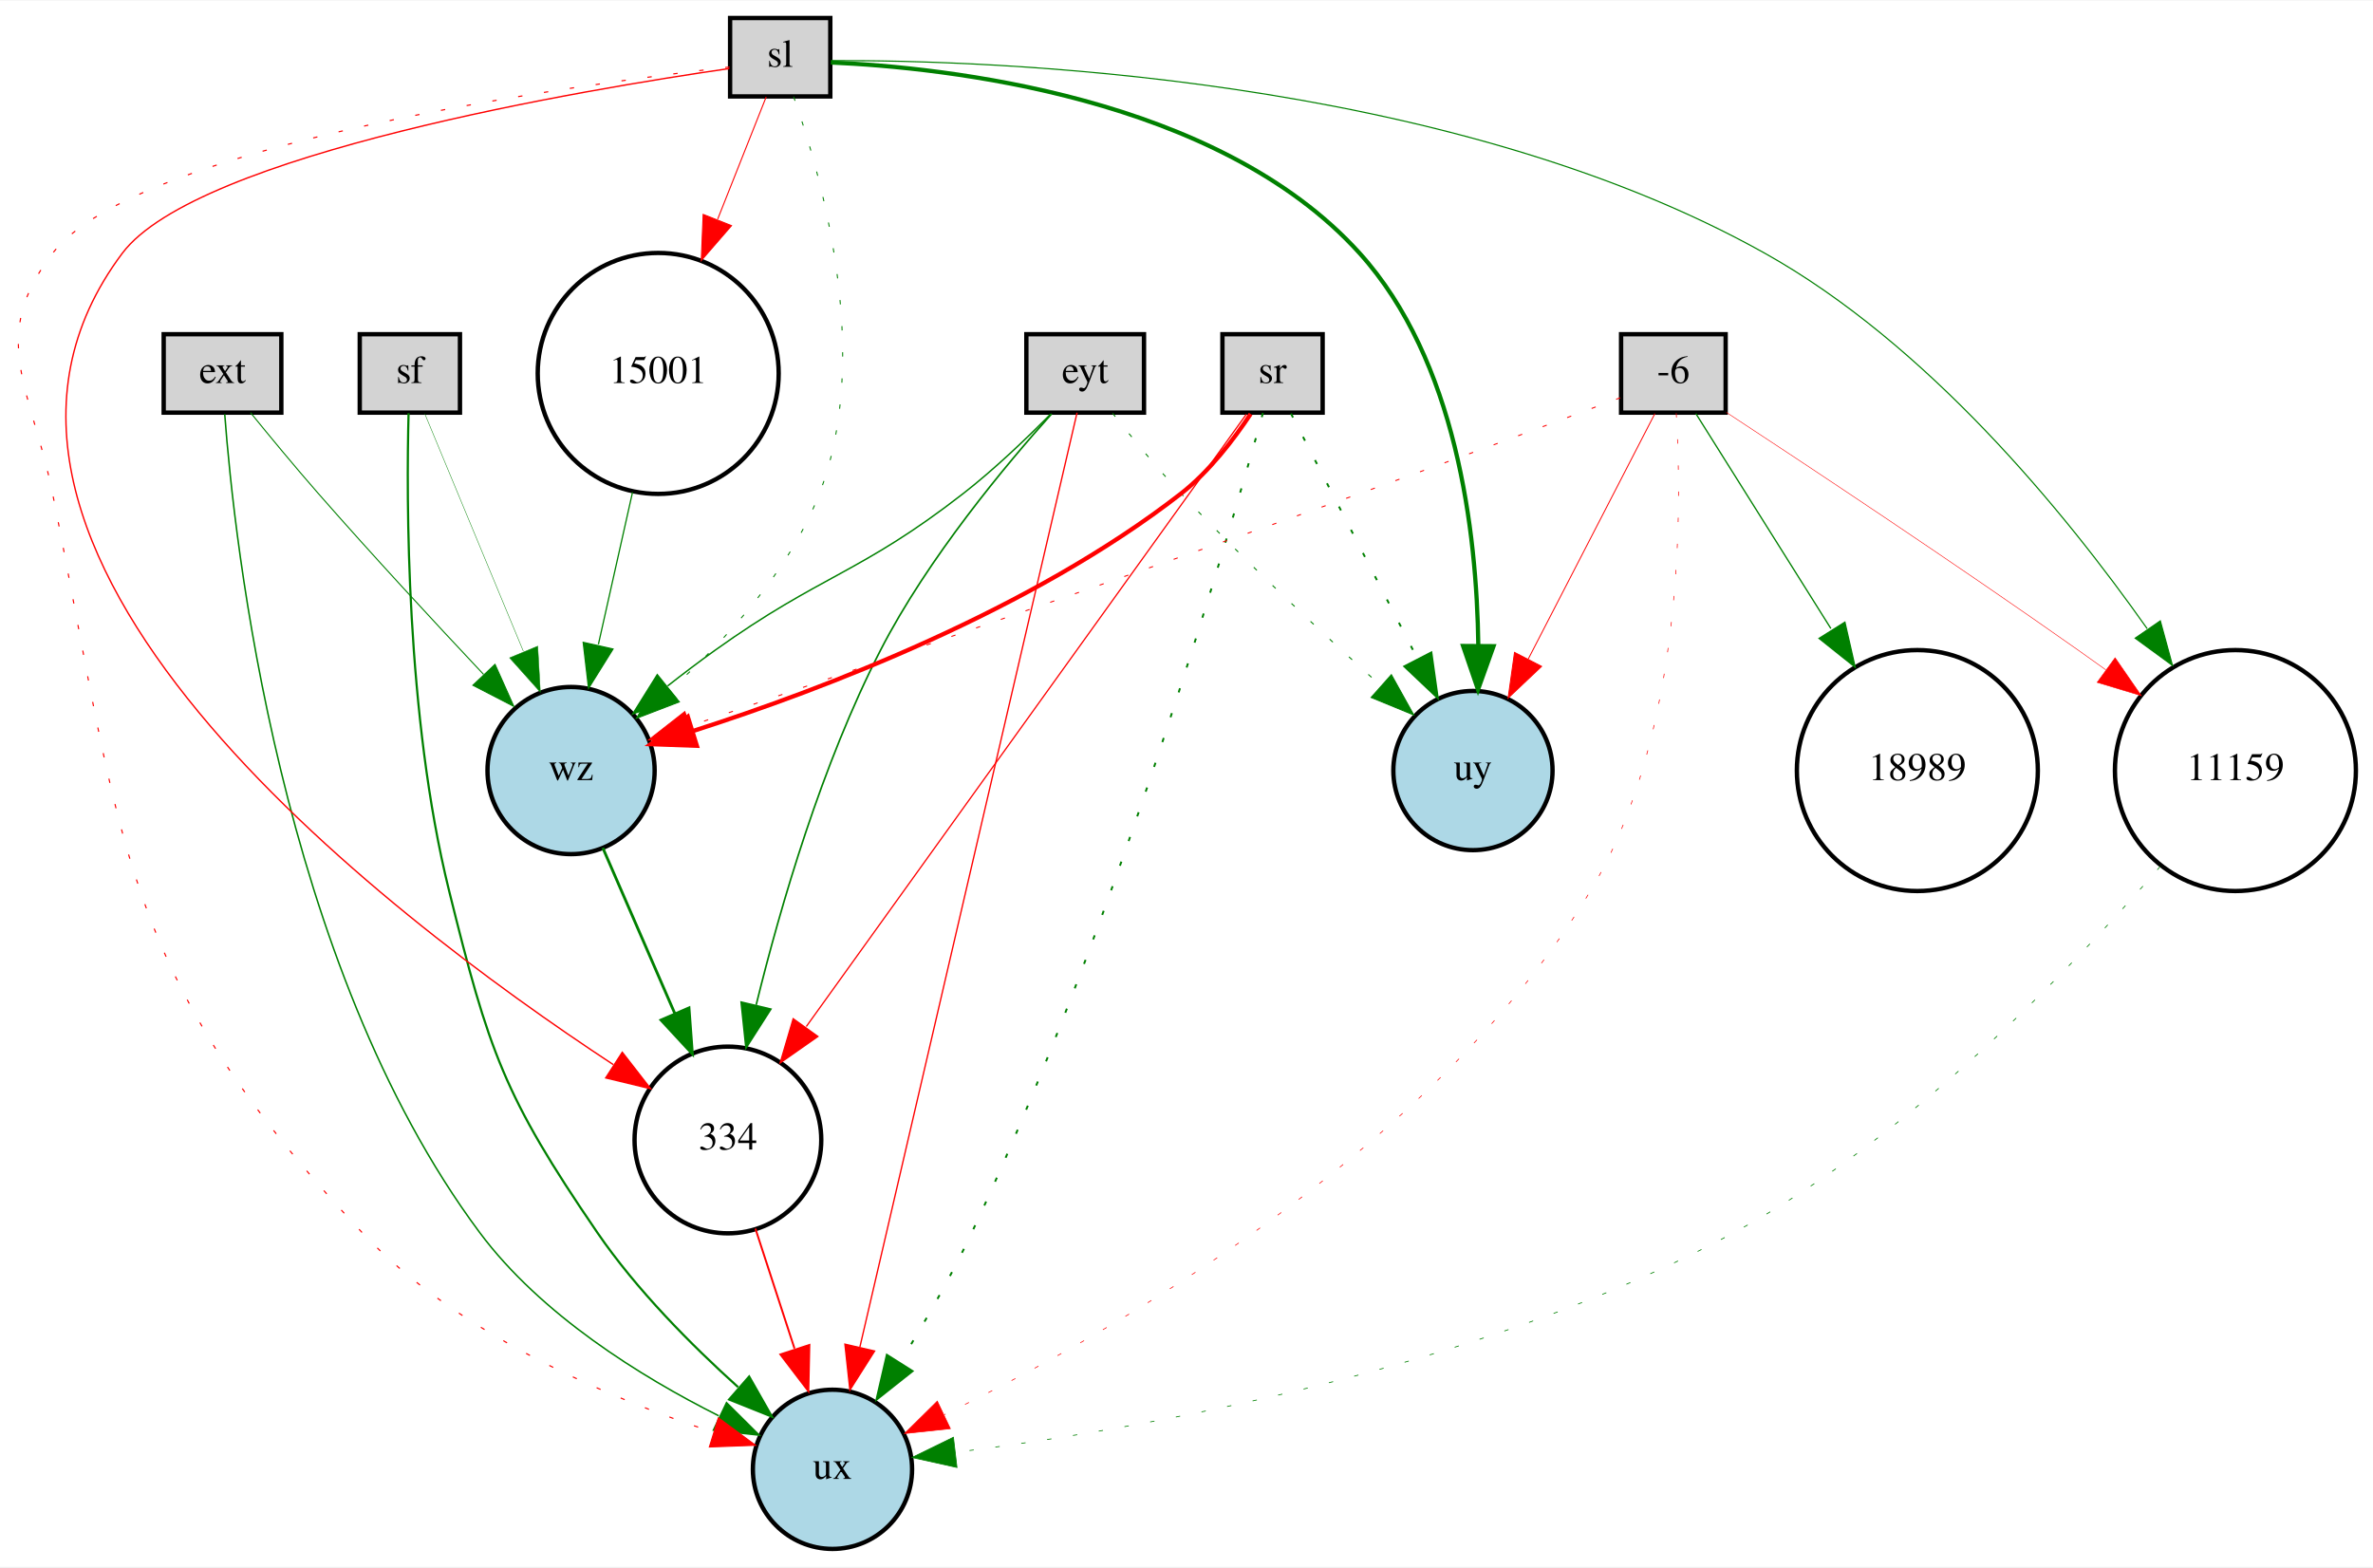
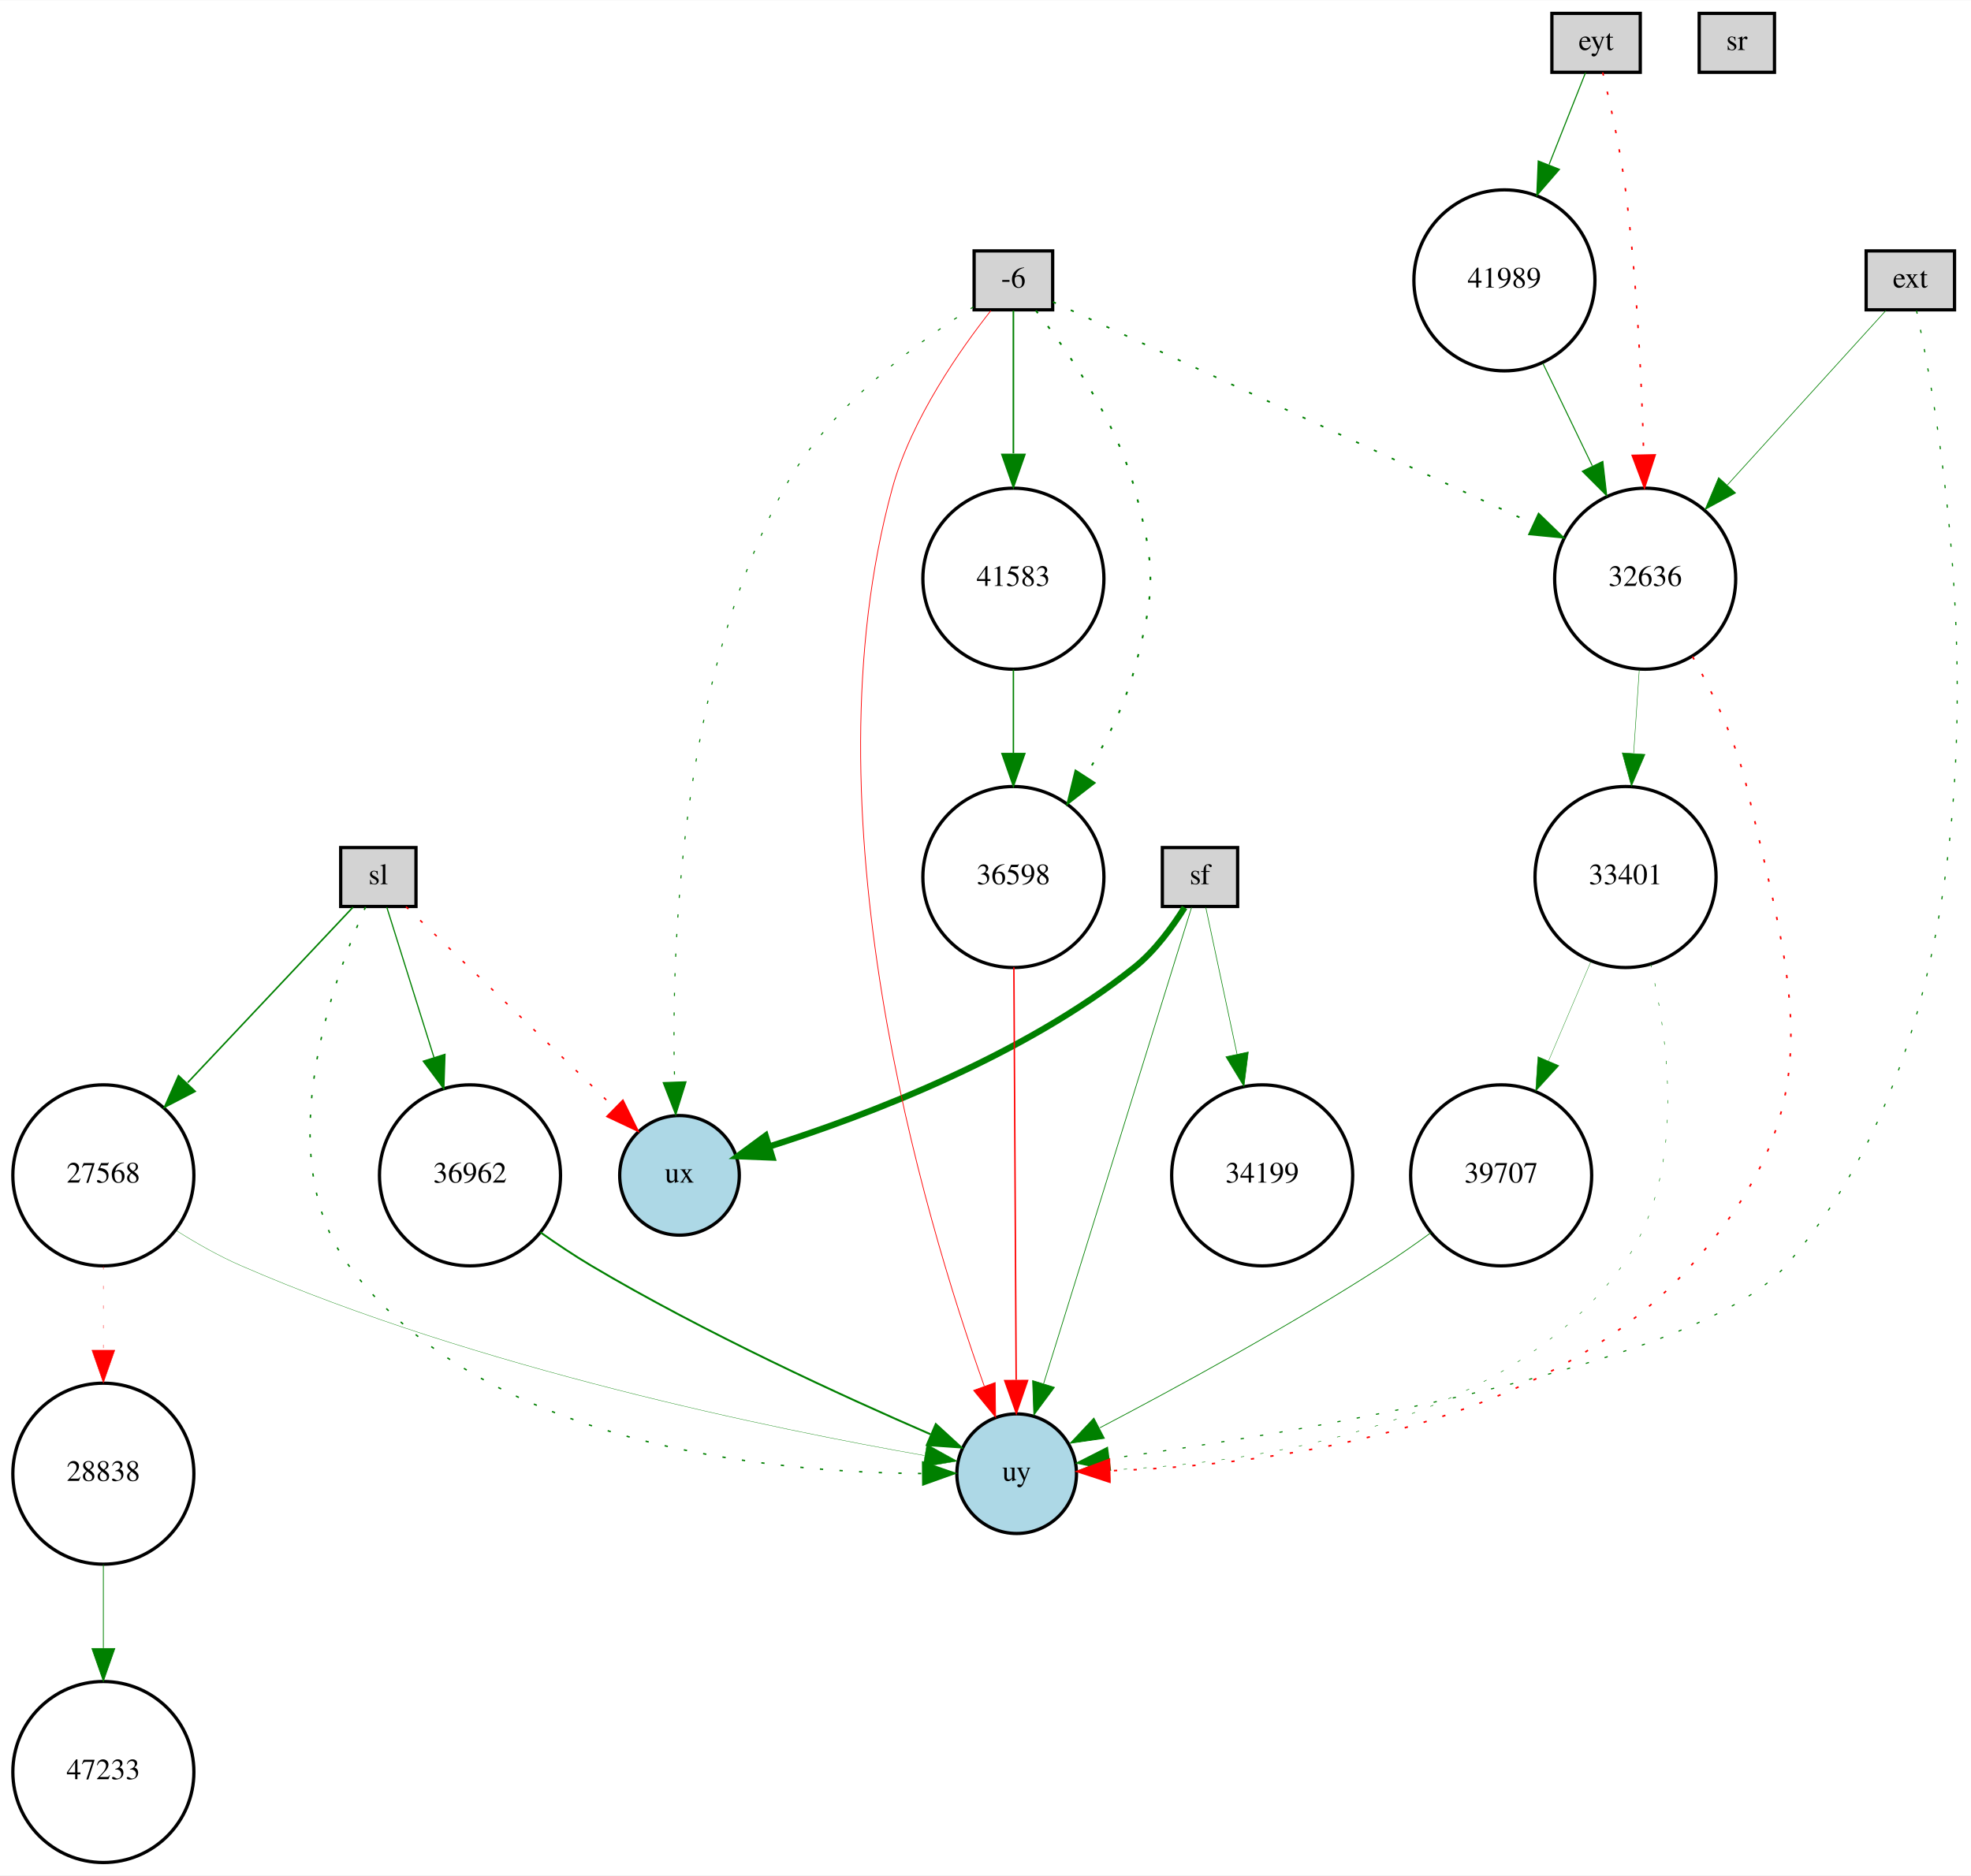
- <svg xmlns="http://www.w3.org/2000/svg" width="545pt" height="360pt" viewBox="0.00 0.00 544.65 359.50">
-   <g id="graph0" class="graph" transform="scale(1 1) rotate(0) translate(4 355.505)">
-     <polygon fill="white" stroke="none" points="-4,4 -4,-355.505 540.647,-355.505 540.647,4 -4,4" />
+ <svg xmlns="http://www.w3.org/2000/svg" width="602pt" height="573pt" viewBox="0.00 0.00 602.11 572.93">
+   <g id="graph0" class="graph" transform="scale(1 1) rotate(0) translate(4 568.926)">
+     <polygon fill="white" stroke="none" points="-4,4 -4,-568.926 598.108,-568.926 598.108,4 -4,4" />
    <g id="node1" class="node">
-       <polygon fill="lightgray" stroke="black" points="60.57,-278.927 33.57,-278.927 33.57,-260.927 60.57,-260.927 60.57,-278.927" />
-       <text text-anchor="middle" x="47.07" y="-267.727" font-family="Times,serif" font-size="9.00">ext</text>
+       <polygon fill="lightgray" stroke="black" points="593.077,-492.349 566.077,-492.349 566.077,-474.349 593.077,-474.349 593.077,-492.349" />
+       <text text-anchor="middle" x="579.577" y="-481.149" font-family="Times,serif" font-size="9.00">ext</text>
+     </g>
+     <g id="node8" class="node">
+       <ellipse fill="lightblue" stroke="black" cx="306.577" cy="-118.731" rx="18.27" ry="18.27" />
+       <text text-anchor="middle" x="306.577" y="-116.531" font-family="Times,serif" font-size="9.00">uy</text>
+     </g>
+     <g id="edge15" class="edge">
+       <path fill="none" stroke="green" stroke-width="0.352" stroke-dasharray="1,5" d="M581.461,-474.128C589.76,-435.626 619.322,-271.262 541.577,-182.309 514.366,-151.174 391.217,-131.049 334.873,-123.313" />
+       <polygon fill="green" stroke="green" stroke-width="0.352" points="335.231,-119.83 324.855,-121.972 334.302,-126.768 335.231,-119.83" />
+     </g>
+     <g id="node19" class="node">
+       <ellipse fill="white" stroke="black" cx="498.577" cy="-392.194" rx="27.654" ry="27.654" />
+       <text text-anchor="middle" x="498.577" y="-389.994" font-family="Times,serif" font-size="9.00">32636</text>
+     </g>
+     <g id="edge16" class="edge">
+       <path fill="none" stroke="green" stroke-width="0.209" d="M572.102,-474.121C561.205,-462.127 540.436,-439.268 523.745,-420.896" />
+       <polygon fill="green" stroke="green" stroke-width="0.209" points="526.196,-418.389 516.881,-413.341 521.015,-423.096 526.196,-418.389" />
+     </g>
+     <g id="node2" class="node">
+       <polygon fill="lightgray" stroke="black" points="497.077,-564.926 470.077,-564.926 470.077,-546.926 497.077,-546.926 497.077,-564.926" />
+       <text text-anchor="middle" x="483.577" y="-553.726" font-family="Times,serif" font-size="9.00">eyt</text>
+     </g>
+     <g id="node11" class="node">
+       <ellipse fill="white" stroke="black" cx="455.577" cy="-483.349" rx="27.654" ry="27.654" />
+       <text text-anchor="middle" x="455.577" y="-481.149" font-family="Times,serif" font-size="9.00">41989</text>
+     </g>
+     <g id="edge11" class="edge">
+       <path fill="none" stroke="green" stroke-width="0.33" d="M480.365,-546.83C477.594,-539.844 473.391,-529.251 469.229,-518.761" />
+       <polygon fill="green" stroke="green" stroke-width="0.33" points="472.402,-517.267 465.461,-509.263 465.896,-519.849 472.402,-517.267" />
+     </g>
+     <g id="edge20" class="edge">
+       <path fill="none" stroke="red" stroke-width="0.476" stroke-dasharray="1,5" d="M485.605,-546.877C487.725,-538.101 490.966,-523.611 492.577,-510.926 495.999,-483.988 497.485,-453.349 498.124,-430.08" />
+       <polygon fill="red" stroke="red" stroke-width="0.476" points="501.626,-430.027 498.361,-419.948 494.628,-429.863 501.626,-430.027" />
+     </g>
+     <g id="node3" class="node">
+       <polygon fill="lightgray" stroke="black" points="374.077,-310.04 351.077,-310.04 351.077,-292.04 374.077,-292.04 374.077,-310.04" />
+       <text text-anchor="middle" x="362.577" y="-298.84" font-family="Times,serif" font-size="9.00">sf</text>
    </g>
    <g id="node7" class="node">
-       <ellipse fill="lightblue" stroke="black" cx="187.07" cy="-18.385" rx="18.27" ry="18.27" />
-       <text text-anchor="middle" x="187.07" y="-16.185" font-family="Times,serif" font-size="9.00">ux</text>
+       <ellipse fill="lightblue" stroke="black" cx="203.577" cy="-209.886" rx="18.27" ry="18.27" />
+       <text text-anchor="middle" x="203.577" y="-207.686" font-family="Times,serif" font-size="9.00">ux</text>
+     </g>
+     <g id="edge19" class="edge">
+       <path fill="none" stroke="green" stroke-width="1.92" d="M357.869,-291.724C354.281,-285.986 348.892,-278.511 342.577,-273.463 308.552,-246.265 260.82,-228.173 231.072,-218.72" />
+       <polygon fill="green" stroke="green" stroke-width="1.92" points="231.938,-215.325 221.352,-215.736 229.884,-222.017 231.938,-215.325" />
+     </g>
+     <g id="edge9" class="edge">
+       <path fill="none" stroke="green" stroke-width="0.219" d="M360.025,-291.824C352.116,-266.356 327.765,-187.952 314.838,-146.329" />
+       <polygon fill="green" stroke="green" stroke-width="0.219" points="318.123,-145.106 311.814,-136.594 311.438,-147.183 318.123,-145.106" />
+     </g>
+     <g id="node16" class="node">
+       <ellipse fill="white" stroke="black" cx="381.577" cy="-209.886" rx="27.654" ry="27.654" />
+       <text text-anchor="middle" x="381.577" y="-207.686" font-family="Times,serif" font-size="9.00">34199</text>
+     </g>
+     <g id="edge28" class="edge">
+       <path fill="none" stroke="green" stroke-width="0.188" d="M364.331,-291.813C366.506,-281.603 370.36,-263.522 373.873,-247.036" />
+       <polygon fill="green" stroke="green" stroke-width="0.188" points="377.337,-247.573 375.999,-237.063 370.491,-246.114 377.337,-247.573" />
+     </g>
+     <g id="node4" class="node">
+       <polygon fill="lightgray" stroke="black" points="123.077,-310.04 100.077,-310.04 100.077,-292.04 123.077,-292.04 123.077,-310.04" />
+       <text text-anchor="middle" x="111.577" y="-298.84" font-family="Times,serif" font-size="9.00">sl</text>
+     </g>
+     <g id="edge12" class="edge">
+       <path fill="none" stroke="red" stroke-width="0.456" stroke-dasharray="1,5" d="M120.02,-291.969C132.446,-280.078 156.373,-257.131 176.577,-237.463 178.786,-235.312 181.092,-233.058 183.384,-230.811" />
+       <polygon fill="red" stroke="red" stroke-width="0.456" points="186.291,-232.861 190.969,-223.354 181.384,-227.869 186.291,-232.861" />
+     </g>
+     <g id="edge22" class="edge">
+       <path fill="none" stroke="green" stroke-width="0.438" stroke-dasharray="1,5" d="M107.674,-291.908C98.395,-271.268 77.597,-216.101 102.577,-182.309 143.352,-127.151 231.86,-119.046 277.724,-118.784" />
+       <polygon fill="green" stroke="green" stroke-width="0.438" points="277.862,-122.285 287.885,-118.852 277.909,-115.285 277.862,-122.285" />
+     </g>
+     <g id="node9" class="node">
+       <ellipse fill="white" stroke="black" cx="139.577" cy="-209.886" rx="27.654" ry="27.654" />
+       <text text-anchor="middle" x="139.577" y="-207.686" font-family="Times,serif" font-size="9.00">36962</text>
+     </g>
+     <g id="edge24" class="edge">
+       <path fill="none" stroke="green" stroke-width="0.358" d="M114.161,-291.813C117.443,-281.362 123.315,-262.666 128.589,-245.874" />
+       <polygon fill="green" stroke="green" stroke-width="0.358" points="131.943,-246.874 131.6,-236.285 125.265,-244.777 131.943,-246.874" />
+     </g>
+     <g id="node14" class="node">
+       <ellipse fill="white" stroke="black" cx="27.577" cy="-209.886" rx="27.654" ry="27.654" />
+       <text text-anchor="middle" x="27.577" y="-207.686" font-family="Times,serif" font-size="9.00">27568</text>
+     </g>
+     <g id="edge5" class="edge">
+       <path fill="none" stroke="green" stroke-width="0.473" d="M103.825,-291.813C92.453,-279.742 70.716,-256.671 53.351,-238.241" />
+       <polygon fill="green" stroke="green" stroke-width="0.473" points="55.624,-235.55 46.219,-230.672 50.53,-240.351 55.624,-235.55" />
+     </g>
+     <g id="node5" class="node">
+       <polygon fill="lightgray" stroke="black" points="538.077,-564.926 515.077,-564.926 515.077,-546.926 538.077,-546.926 538.077,-564.926" />
+       <text text-anchor="middle" x="526.577" y="-553.726" font-family="Times,serif" font-size="9.00">sr</text>
+     </g>
+     <g id="node6" class="node">
+       <polygon fill="lightgray" stroke="black" points="317.577,-492.349 293.577,-492.349 293.577,-474.349 317.577,-474.349 317.577,-492.349" />
+       <text text-anchor="middle" x="305.577" y="-481.149" font-family="Times,serif" font-size="9.00">-6</text>
+     </g>
+     <g id="edge17" class="edge">
+       <path fill="none" stroke="green" stroke-width="0.32" stroke-dasharray="1,5" d="M293.347,-475.225C277.207,-465.114 249.248,-444.995 235.577,-419.772 203.803,-361.145 201.017,-280.471 202.073,-238.609" />
+       <polygon fill="green" stroke="green" stroke-width="0.32" points="205.58,-238.475 202.43,-228.359 198.584,-238.231 205.58,-238.475" />
    </g>
    <g id="edge4" class="edge">
-       <path fill="none" stroke="green" stroke-width="0.344" d="M47.581,-260.569C49.73,-231.669 60.189,-134.377 106.07,-72.77 120.16,-53.85 143.079,-39.653 160.948,-30.674" />
-       <polygon fill="green" stroke="green" stroke-width="0.344" points="162.75,-33.692 170.267,-26.226 159.735,-27.375 162.75,-33.692" />
+       <path fill="none" stroke="red" stroke-width="0.23" d="M298.713,-474.112C289.728,-462.74 274.438,-441.198 268.577,-419.772 241.5,-320.774 277.927,-198.03 296.667,-145.519" />
+       <polygon fill="red" stroke="red" stroke-width="0.23" points="300.007,-146.575 300.155,-135.981 293.433,-144.17 300.007,-146.575" />
    </g>
-     <g id="node9" class="node">
-       <ellipse fill="lightblue" stroke="black" cx="127.07" cy="-178.773" rx="19.184" ry="19.184" />
-       <text text-anchor="middle" x="127.07" y="-176.573" font-family="Times,serif" font-size="9.00">wz</text>
+     <g id="node13" class="node">
+       <ellipse fill="white" stroke="black" cx="305.577" cy="-392.194" rx="27.654" ry="27.654" />
+       <text text-anchor="middle" x="305.577" y="-389.994" font-family="Times,serif" font-size="9.00">41583</text>
+     </g>
+     <g id="edge14" class="edge">
+       <path fill="none" stroke="green" stroke-width="0.494" d="M305.577,-474.121C305.577,-464.149 305.577,-446.668 305.577,-430.499" />
+       <polygon fill="green" stroke="green" stroke-width="0.494" points="309.077,-430.155 305.577,-420.155 302.077,-430.155 309.077,-430.155" />
+     </g>
+     <g id="node15" class="node">
+       <ellipse fill="white" stroke="black" cx="305.577" cy="-301.04" rx="27.654" ry="27.654" />
+       <text text-anchor="middle" x="305.577" y="-298.84" font-family="Times,serif" font-size="9.00">36598</text>
+     </g>
+     <g id="edge18" class="edge">
+       <path fill="none" stroke="green" stroke-width="0.533" stroke-dasharray="1,5" d="M312.442,-474.112C321.426,-462.74 336.717,-441.198 342.577,-419.772 349.044,-396.127 349.044,-388.262 342.577,-364.617 339.467,-353.246 333.701,-341.842 327.63,-331.943" />
+       <polygon fill="green" stroke="green" stroke-width="0.533" points="330.416,-329.805 322.038,-323.319 324.542,-333.614 330.416,-329.805" />
+     </g>
+     <g id="edge7" class="edge">
+       <path fill="none" stroke="green" stroke-width="0.499" stroke-dasharray="1,5" d="M317.65,-476.772C346.558,-463.418 420.601,-429.215 464.486,-408.942" />
+       <polygon fill="green" stroke="green" stroke-width="0.499" points="466.02,-412.09 473.63,-404.719 463.084,-405.735 466.02,-412.09" />
+     </g>
+     <g id="edge10" class="edge">
+       <path fill="none" stroke="green" stroke-width="0.584" d="M161.065,-192.496C166.048,-188.966 171.409,-185.377 176.577,-182.309 211.145,-161.786 253.466,-142.4 280.231,-130.792" />
+       <polygon fill="green" stroke="green" stroke-width="0.584" points="281.87,-133.898 289.679,-126.738 279.109,-127.465 281.87,-133.898" />
+     </g>
+     <g id="node10" class="node">
+       <ellipse fill="white" stroke="black" cx="27.577" cy="-27.577" rx="27.654" ry="27.654" />
+       <text text-anchor="middle" x="27.577" y="-25.377" font-family="Times,serif" font-size="9.00">47233</text>
+     </g>
+     <g id="edge26" class="edge">
+       <path fill="none" stroke="green" stroke-width="0.307" d="M467.327,-457.987C471.972,-448.356 477.388,-437.127 482.394,-426.749" />
+       <polygon fill="green" stroke="green" stroke-width="0.307" points="485.65,-428.054 486.841,-417.527 479.345,-425.013 485.65,-428.054" />
+     </g>
+     <g id="node12" class="node">
+       <ellipse fill="white" stroke="black" cx="27.577" cy="-118.731" rx="27.654" ry="27.654" />
+       <text text-anchor="middle" x="27.577" y="-116.531" font-family="Times,serif" font-size="9.00">28838</text>
+     </g>
+     <g id="edge6" class="edge">
+       <path fill="none" stroke="green" stroke-width="0.24" d="M27.577,-90.982C27.577,-82.96 27.577,-74.016 27.577,-65.461" />
+       <polygon fill="green" stroke="green" stroke-width="0.24" points="31.077,-65.308 27.577,-55.307 24.077,-65.308 31.077,-65.308" />
+     </g>
+     <g id="edge2" class="edge">
+       <path fill="none" stroke="green" stroke-width="0.434" d="M305.577,-364.445C305.577,-356.423 305.577,-347.479 305.577,-338.924" />
+       <polygon fill="green" stroke="green" stroke-width="0.434" points="309.077,-338.77 305.577,-328.771 302.077,-338.771 309.077,-338.77" />
+     </g>
+     <g id="edge8" class="edge">
+       <path fill="none" stroke="green" stroke-width="0.106" d="M49.981,-192.938C56.127,-189.063 62.933,-185.206 69.577,-182.309 141.624,-150.895 233.073,-132.237 278.427,-124.28" />
+       <polygon fill="green" stroke="green" stroke-width="0.106" points="279.146,-127.708 288.412,-122.572 277.965,-120.808 279.146,-127.708" />
+     </g>
+     <g id="edge1" class="edge">
+       <path fill="none" stroke="red" stroke-width="0.116" stroke-dasharray="1,5" d="M27.577,-182.137C27.577,-174.114 27.577,-165.17 27.577,-156.615" />
+       <polygon fill="red" stroke="red" stroke-width="0.116" points="31.077,-156.462 27.577,-146.462 24.077,-156.462 31.077,-156.462" />
+     </g>
+     <g id="edge13" class="edge">
+       <path fill="none" stroke="red" stroke-width="0.436" d="M305.725,-273.435C305.912,-239.668 306.233,-181.702 306.424,-147.425" />
+       <polygon fill="red" stroke="red" stroke-width="0.436" points="309.925,-147.208 306.48,-137.189 302.925,-147.17 309.925,-147.208" />
+     </g>
+     <g id="node17" class="node">
+       <ellipse fill="white" stroke="black" cx="492.577" cy="-301.04" rx="27.654" ry="27.654" />
+       <text text-anchor="middle" x="492.577" y="-298.84" font-family="Times,serif" font-size="9.00">33401</text>
+     </g>
+     <g id="edge23" class="edge">
+       <path fill="none" stroke="green" stroke-width="0.158" stroke-dasharray="1,5" d="M500.238,-274.448C506.294,-248.659 510.874,-208.966 491.577,-182.309 455.457,-132.408 377.425,-121.818 335.164,-119.875" />
+       <polygon fill="green" stroke="green" stroke-width="0.158" points="335.101,-116.371 324.993,-119.543 334.873,-123.367 335.101,-116.371" />
+     </g>
+     <g id="node18" class="node">
+       <ellipse fill="white" stroke="black" cx="454.577" cy="-209.886" rx="27.654" ry="27.654" />
+       <text text-anchor="middle" x="454.577" y="-207.686" font-family="Times,serif" font-size="9.00">39707</text>
+     </g>
+     <g id="edge21" class="edge">
+       <path fill="none" stroke="green" stroke-width="0.109" d="M481.992,-275.206C477.998,-265.835 473.382,-255.005 469.09,-244.936" />
+       <polygon fill="green" stroke="green" stroke-width="0.109" points="472.246,-243.414 465.106,-235.587 465.807,-246.159 472.246,-243.414" />
    </g>
    <g id="edge3" class="edge">
-       <path fill="none" stroke="green" stroke-width="0.239" d="M53.502,-260.922C57.828,-255.595 63.702,-248.478 69.07,-242.35 81.401,-228.275 95.686,-212.853 106.994,-200.841" />
-       <polygon fill="green" stroke="green" stroke-width="0.239" points="109.618,-203.159 113.944,-193.488 104.531,-198.351 109.618,-203.159" />
+       <path fill="none" stroke="green" stroke-width="0.229" d="M433.188,-192.411C428.455,-188.959 423.409,-185.424 418.577,-182.309 389.749,-163.72 355.075,-144.85 332.02,-132.765" />
+       <polygon fill="green" stroke="green" stroke-width="0.229" points="333.388,-129.531 322.902,-128.021 330.158,-135.741 333.388,-129.531" />
    </g>
-     <g id="node2" class="node">
-       <polygon fill="lightgray" stroke="black" points="258.57,-278.927 231.57,-278.927 231.57,-260.927 258.57,-260.927 258.57,-278.927" />
-       <text text-anchor="middle" x="245.07" y="-267.727" font-family="Times,serif" font-size="9.00">eyt</text>
-     </g>
-     <g id="edge14" class="edge">
-       <path fill="none" stroke="red" stroke-width="0.305" d="M243.206,-260.907C235.555,-227.991 206.358,-102.369 193.367,-46.477" />
-       <polygon fill="red" stroke="red" stroke-width="0.305" points="196.741,-45.531 191.067,-36.583 189.922,-47.116 196.741,-45.531" />
-     </g>
-     <g id="node8" class="node">
-       <ellipse fill="lightblue" stroke="black" cx="334.07" cy="-178.773" rx="18.27" ry="18.27" />
-       <text text-anchor="middle" x="334.07" y="-176.573" font-family="Times,serif" font-size="9.00">uy</text>
-     </g>
-     <g id="edge15" class="edge">
-       <path fill="none" stroke="green" stroke-width="0.232" stroke-dasharray="1,5" d="M251.358,-260.792C255.625,-255.41 261.485,-248.28 267.07,-242.35 281.62,-226.903 299.188,-210.572 312.684,-198.468" />
-       <polygon fill="green" stroke="green" stroke-width="0.232" points="315.348,-200.783 320.497,-191.523 310.697,-195.551 315.348,-200.783" />
-     </g>
-     <g id="edge7" class="edge">
-       <path fill="none" stroke="green" stroke-width="0.333" d="M237.123,-260.573C231.716,-255.099 224.264,-247.948 217.07,-242.35 193.424,-223.948 184.445,-223.776 160.07,-206.35 156.502,-203.799 152.806,-200.995 149.235,-198.194" />
-       <polygon fill="green" stroke="green" stroke-width="0.333" points="151.238,-195.314 141.249,-191.783 146.856,-200.772 151.238,-195.314" />
-     </g>
-     <g id="node11" class="node">
-       <ellipse fill="white" stroke="black" cx="163.07" cy="-93.983" rx="21.429" ry="21.429" />
-       <text text-anchor="middle" x="163.07" y="-91.783" font-family="Times,serif" font-size="9.00">334</text>
-     </g>
-     <g id="edge18" class="edge">
-       <path fill="none" stroke="green" stroke-width="0.377" d="M237.369,-260.646C227.112,-249.223 208.993,-227.623 198.07,-206.35 184.664,-180.24 175.225,-148.031 169.555,-124.98" />
-       <polygon fill="green" stroke="green" stroke-width="0.377" points="172.923,-124.013 167.214,-115.087 166.111,-125.625 172.923,-124.013" />
-     </g>
-     <g id="node3" class="node">
-       <polygon fill="lightgray" stroke="black" points="101.57,-278.927 78.57,-278.927 78.57,-260.927 101.57,-260.927 101.57,-278.927" />
-       <text text-anchor="middle" x="90.07" y="-267.727" font-family="Times,serif" font-size="9.00">sf</text>
-     </g>
-     <g id="edge21" class="edge">
-       <path fill="none" stroke="green" stroke-width="0.5" d="M89.774,-260.788C89.269,-241.455 89.119,-191.391 99.07,-151.196 108.2,-114.318 111.616,-104.123 133.07,-72.77 142.088,-59.592 154.661,-46.933 165.406,-37.252" />
-       <polygon fill="green" stroke="green" stroke-width="0.5" points="167.944,-39.682 173.178,-30.47 163.342,-34.408 167.944,-39.682" />
-     </g>
-     <g id="edge23" class="edge">
-       <path fill="none" stroke="green" stroke-width="0.102" d="M93.485,-260.7C98.58,-248.422 108.399,-224.762 116.11,-206.182" />
-       <polygon fill="green" stroke="green" stroke-width="0.102" points="119.423,-207.33 120.024,-196.752 112.958,-204.647 119.423,-207.33" />
-     </g>
-     <g id="node4" class="node">
-       <polygon fill="lightgray" stroke="black" points="186.57,-351.505 163.57,-351.505 163.57,-333.505 186.57,-333.505 186.57,-351.505" />
-       <text text-anchor="middle" x="175.07" y="-340.305" font-family="Times,serif" font-size="9.00">sl</text>
-     </g>
-     <g id="edge10" class="edge">
-       <path fill="none" stroke="red" stroke-width="0.259" stroke-dasharray="1,5" d="M163.441,-340.255C128.786,-336.268 27.424,-322.619 8.07,-297.505 -6.893,-278.088 3.242,-266.383 8.07,-242.35 24.163,-162.242 23.129,-132.325 79.07,-72.77 101.122,-49.292 135.726,-34.742 159.8,-26.875" />
-       <polygon fill="red" stroke="red" stroke-width="0.259" points="160.885,-30.203 169.405,-23.906 158.817,-23.515 160.885,-30.203" />
-     </g>
-     <g id="edge26" class="edge">
-       <path fill="none" stroke="green" stroke-width="0.965" d="M186.699,-341.293C212.633,-340.157 275.476,-333.611 308.07,-297.505 330.26,-272.924 334.954,-233.762 335.301,-207.429" />
-       <polygon fill="green" stroke="green" stroke-width="0.965" points="338.801,-207.322 335.232,-197.346 331.801,-207.37 338.801,-207.322" />
-     </g>
-     <g id="edge8" class="edge">
-       <path fill="none" stroke="green" stroke-width="0.227" stroke-dasharray="1,5" d="M178.15,-333.457C184.285,-316.127 196.427,-274.266 184.07,-242.35 177.193,-224.588 162.669,-208.772 150.004,-197.483" />
-       <polygon fill="green" stroke="green" stroke-width="0.227" points="151.941,-194.537 142.049,-190.744 147.416,-199.878 151.941,-194.537" />
-     </g>
-     <g id="edge24" class="edge">
-       <path fill="none" stroke="red" stroke-width="0.318" d="M163.401,-339.908C131.002,-335.213 41.194,-320.33 24.07,-297.505 -26.491,-230.108 83.78,-146.115 136.751,-111.284" />
-       <polygon fill="red" stroke="red" stroke-width="0.318" points="138.825,-114.111 145.326,-105.746 135.027,-108.231 138.825,-114.111" />
-     </g>
-     <g id="node12" class="node">
-       <ellipse fill="white" stroke="black" cx="509.07" cy="-178.773" rx="27.654" ry="27.654" />
-       <text text-anchor="middle" x="509.07" y="-176.573" font-family="Times,serif" font-size="9.00">11159</text>
-     </g>
-     <g id="edge6" class="edge">
-       <path fill="none" stroke="green" stroke-width="0.267" d="M186.743,-341.723C221.667,-341.881 327.476,-338.707 401.07,-297.505 438.196,-276.719 469.607,-238.572 488.822,-211.332" />
-       <polygon fill="green" stroke="green" stroke-width="0.267" points="491.835,-213.128 494.624,-202.907 486.07,-209.158 491.835,-213.128" />
-     </g>
-     <g id="node13" class="node">
-       <ellipse fill="white" stroke="black" cx="147.07" cy="-269.927" rx="27.654" ry="27.654" />
-       <text text-anchor="middle" x="147.07" y="-267.727" font-family="Times,serif" font-size="9.00">15001</text>
-     </g>
-     <g id="edge13" class="edge">
-       <path fill="none" stroke="red" stroke-width="0.238" d="M171.858,-333.409C169.087,-326.423 164.884,-315.829 160.722,-305.339" />
-       <polygon fill="red" stroke="red" stroke-width="0.238" points="163.895,-303.846 156.954,-295.841 157.389,-306.427 163.895,-303.846" />
-     </g>
-     <g id="node5" class="node">
-       <polygon fill="lightgray" stroke="black" points="299.57,-278.927 276.57,-278.927 276.57,-260.927 299.57,-260.927 299.57,-278.927" />
-       <text text-anchor="middle" x="288.07" y="-267.727" font-family="Times,serif" font-size="9.00">sr</text>
-     </g>
-     <g id="edge1" class="edge">
-       <path fill="none" stroke="green" stroke-width="0.44" stroke-dasharray="1,5" d="M285.867,-260.851C278.308,-233.63 252.068,-143.022 219.07,-72.77 214.315,-62.647 208.175,-51.983 202.546,-42.87" />
-       <polygon fill="green" stroke="green" stroke-width="0.44" points="205.462,-40.933 197.158,-34.353 199.546,-44.675 205.462,-40.933" />
-     </g>
-     <g id="edge16" class="edge">
-       <path fill="none" stroke="green" stroke-width="0.437" stroke-dasharray="1,5" d="M292.315,-260.7C298.861,-248.014 311.676,-223.176 321.391,-204.346" />
-       <polygon fill="green" stroke="green" stroke-width="0.437" points="324.53,-205.896 326.005,-195.405 318.309,-202.687 324.53,-205.896" />
+     <g id="edge25" class="edge">
+       <path fill="none" stroke="red" stroke-width="0.49" stroke-dasharray="1,5" d="M513.047,-368.39C519.475,-356.931 526.316,-342.547 529.577,-328.617 544.5,-264.877 556.239,-231.085 512.577,-182.309 466.631,-130.981 380.07,-121.124 335.189,-119.629" />
+       <polygon fill="red" stroke="red" stroke-width="0.49" points="335.055,-116.126 324.983,-119.411 334.906,-123.124 335.055,-116.126" />
    </g>
    <g id="edge27" class="edge">
-       <path fill="none" stroke="red" stroke-width="0.984" d="M283.045,-260.616C279.239,-254.88 273.568,-247.406 267.07,-242.35 232.673,-215.588 185.021,-197.464 155.131,-187.874" />
-       <polygon fill="red" stroke="red" stroke-width="0.984" points="155.938,-184.46 145.349,-184.838 153.862,-191.146 155.938,-184.46" />
-     </g>
-     <g id="edge5" class="edge">
-       <path fill="none" stroke="red" stroke-width="0.292" d="M282.041,-260.538C263.951,-235.364 209.625,-159.767 181.065,-120.024" />
-       <polygon fill="red" stroke="red" stroke-width="0.292" points="183.732,-117.737 175.054,-111.659 178.047,-121.822 183.732,-117.737" />
-     </g>
-     <g id="node6" class="node">
-       <polygon fill="lightgray" stroke="black" points="392.07,-278.927 368.07,-278.927 368.07,-260.927 392.07,-260.927 392.07,-278.927" />
-       <text text-anchor="middle" x="380.07" y="-267.727" font-family="Times,serif" font-size="9.00">-6</text>
-     </g>
-     <g id="edge20" class="edge">
-       <path fill="none" stroke="red" stroke-width="0.158" stroke-dasharray="1,5" d="M380.73,-260.809C381.975,-240.663 382.83,-187.395 361.07,-151.196 325.341,-91.759 251.784,-49.945 212.736,-30.929" />
-       <polygon fill="red" stroke="red" stroke-width="0.158" points="214.13,-27.717 203.596,-26.589 211.128,-34.04 214.13,-27.717" />
-     </g>
-     <g id="edge17" class="edge">
-       <path fill="none" stroke="red" stroke-width="0.215" d="M375.825,-260.7C369.28,-248.014 356.464,-223.176 346.749,-204.346" />
-       <polygon fill="red" stroke="red" stroke-width="0.215" points="349.831,-202.687 342.135,-195.405 343.61,-205.896 349.831,-202.687" />
-     </g>
-     <g id="edge22" class="edge">
-       <path fill="none" stroke="red" stroke-width="0.227" stroke-dasharray="1,5" d="M367.868,-264.336C353.57,-258.975 329.149,-249.884 308.07,-242.35 253.785,-222.949 190.005,-201.123 154.494,-189.057" />
-       <polygon fill="red" stroke="red" stroke-width="0.227" points="155.434,-185.68 144.84,-185.78 153.185,-192.308 155.434,-185.68" />
-     </g>
-     <g id="node10" class="node">
-       <ellipse fill="white" stroke="black" cx="436.07" cy="-178.773" rx="27.654" ry="27.654" />
-       <text text-anchor="middle" x="436.07" y="-176.573" font-family="Times,serif" font-size="9.00">18989</text>
-     </g>
-     <g id="edge11" class="edge">
-       <path fill="none" stroke="green" stroke-width="0.297" d="M385.238,-260.7C392.248,-249.54 405.164,-228.977 416.222,-211.372" />
-       <polygon fill="green" stroke="green" stroke-width="0.297" points="419.439,-212.831 421.794,-202.501 413.511,-209.108 419.439,-212.831" />
-     </g>
-     <g id="edge19" class="edge">
-       <path fill="none" stroke="red" stroke-width="0.121" d="M392.223,-260.993C410.094,-249.272 444.441,-226.535 473.07,-206.35 475.126,-204.901 477.237,-203.393 479.357,-201.865" />
-       <polygon fill="red" stroke="red" stroke-width="0.121" points="481.457,-204.666 487.479,-195.949 477.336,-199.007 481.457,-204.666" />
-     </g>
-     <g id="edge12" class="edge">
-       <path fill="none" stroke="green" stroke-width="0.64" d="M134.355,-161.019C139.103,-150.1 145.415,-135.585 150.912,-122.944" />
-       <polygon fill="green" stroke="green" stroke-width="0.64" points="154.139,-124.3 154.917,-113.734 147.719,-121.508 154.139,-124.3" />
-     </g>
-     <g id="edge9" class="edge">
-       <path fill="none" stroke="red" stroke-width="0.437" d="M169.376,-73.646C172.121,-65.229 175.383,-55.226 178.354,-46.114" />
-       <polygon fill="red" stroke="red" stroke-width="0.437" points="181.769,-46.931 181.541,-36.339 175.114,-44.761 181.769,-46.931" />
-     </g>
-     <g id="edge2" class="edge">
-       <path fill="none" stroke="green" stroke-width="0.175" stroke-dasharray="1,5" d="M491.805,-156.746C471.057,-132.857 434.013,-94.393 394.07,-72.77 335.348,-40.979 256.919,-27.505 215.49,-22.304" />
-       <polygon fill="green" stroke="green" stroke-width="0.175" points="215.652,-18.799 205.311,-21.101 214.831,-25.75 215.652,-18.799" />
-     </g>
-     <g id="edge25" class="edge">
-       <path fill="none" stroke="green" stroke-width="0.286" d="M141.178,-242.66C138.715,-231.684 135.851,-218.914 133.349,-207.761" />
-       <polygon fill="green" stroke="green" stroke-width="0.286" points="136.69,-206.665 131.086,-197.674 129.86,-208.198 136.69,-206.665" />
+       <path fill="none" stroke="green" stroke-width="0.143" d="M496.777,-364.445C496.237,-356.423 495.635,-347.479 495.059,-338.924" />
+       <polygon fill="green" stroke="green" stroke-width="0.143" points="498.54,-338.513 494.376,-328.771 491.556,-338.983 498.54,-338.513" />
    </g>
  </g>
</svg>
